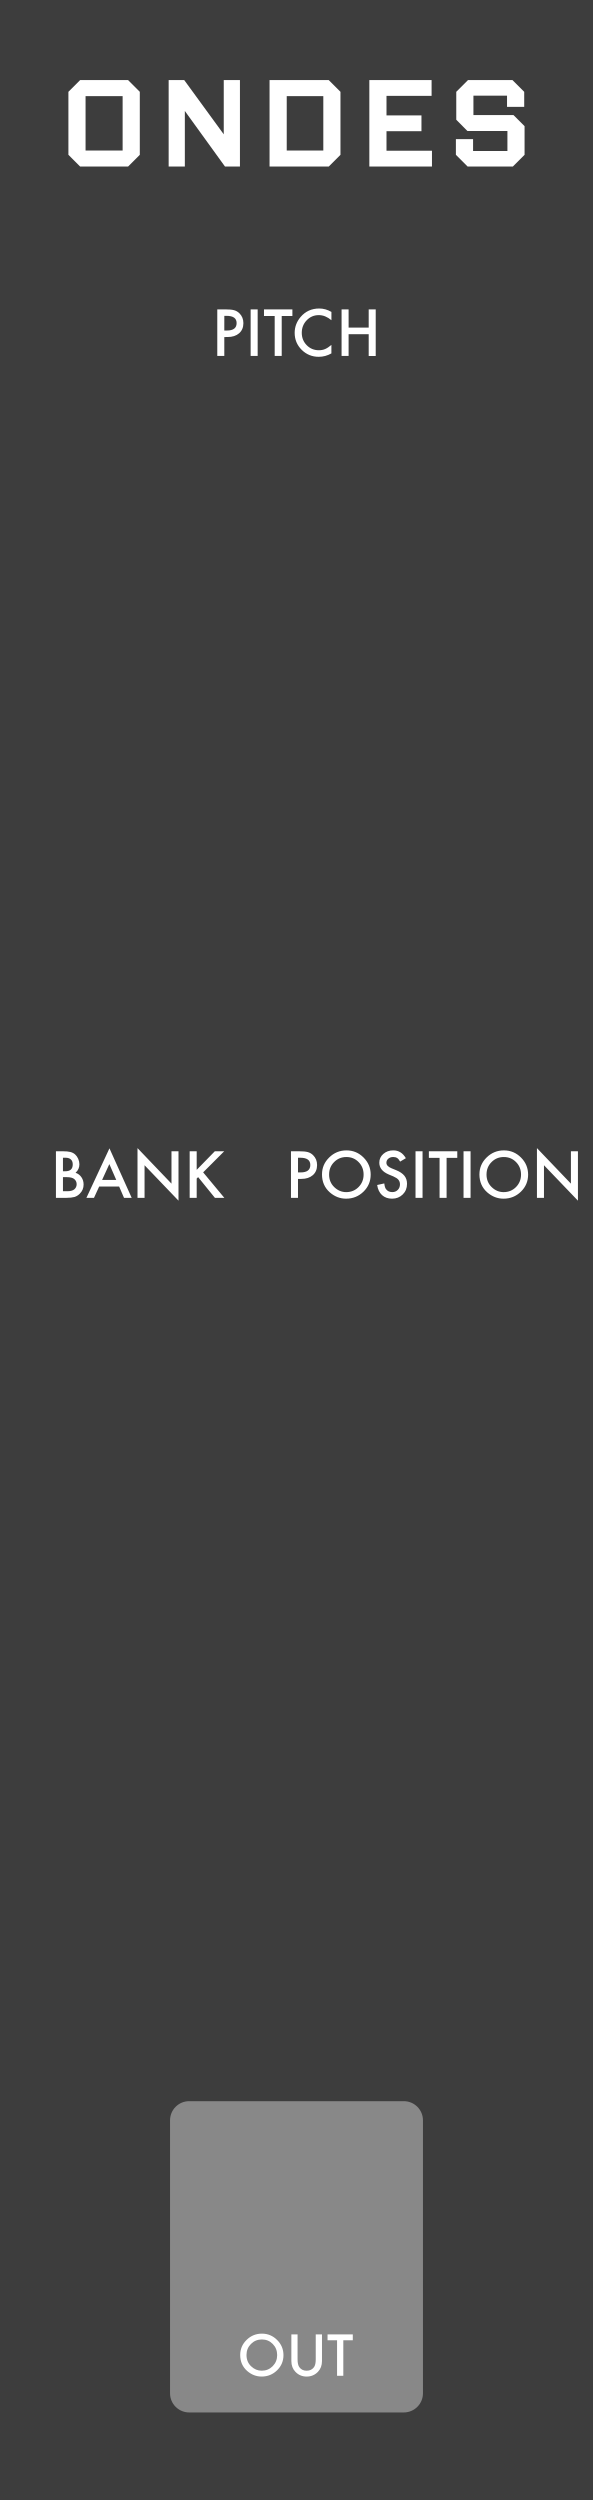
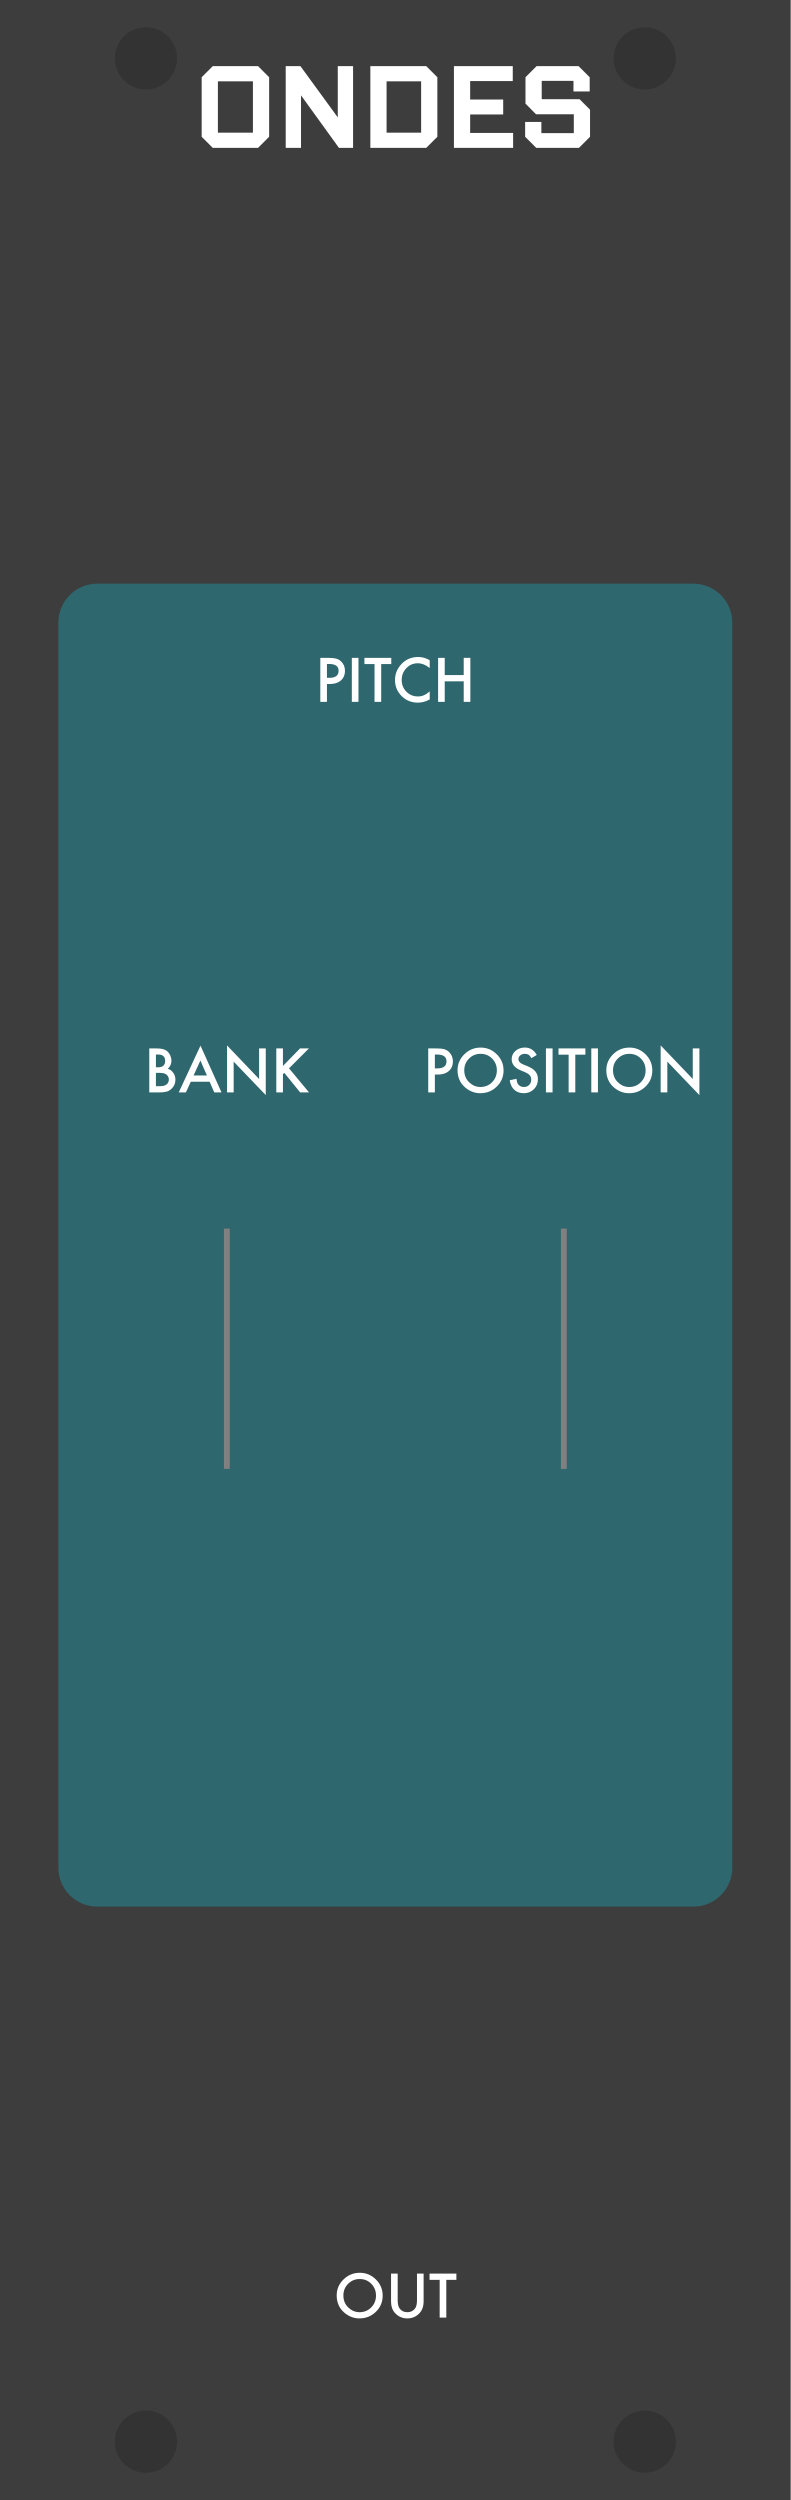
- <svg xmlns="http://www.w3.org/2000/svg" width="30.48mm" height="128.5mm" viewBox="0 0 30.48 128.5" version="1.1" id="svg1">
-   <defs id="defs1" />
-   <g id="layer_panel">
-     <rect id="background" x="0" y="0" width="30.48" height="128.5" style="fill:#3d3d3d;fill-opacity:1;stroke:none" />
-     <rect x="8.74" y="108" width="13" height="16" rx="0.985" style="fill:#888888;stroke:none;stroke-width:0.839" id="rect1" />
-     <path d="m 12.346,121.043 q 0,-0.449 0.329,-0.772 0.328,-0.322 0.788,-0.322 0.455,0 0.78,0.325 0.327,0.325 0.327,0.781 0,0.459 -0.328,0.779 -0.329,0.321 -0.795,0.321 -0.412,0 -0.74,-0.285 -0.361,-0.316 -0.361,-0.827 z m 0.324,0.004 q 0,0.353 0.237,0.58 0.236,0.227 0.544,0.227 0.335,0 0.565,-0.232 0.23,-0.234 0.23,-0.571 0,-0.34 -0.227,-0.571 -0.226,-0.232 -0.559,-0.232 -0.332,0 -0.561,0.232 -0.229,0.229 -0.229,0.565 z m 2.625,-1.058 v 1.282 q 0,0.274 0.09,0.401 0.134,0.183 0.376,0.183 0.244,0 0.378,-0.183 0.09,-0.123 0.09,-0.401 v -1.282 h 0.321 v 1.37 q 0,0.336 -0.209,0.554 -0.236,0.243 -0.579,0.243 -0.343,0 -0.577,-0.243 -0.209,-0.218 -0.209,-0.554 v -1.37 z m 2.351,0.302 v 1.826 h -0.321 v -1.826 h -0.489 v -0.302 h 1.298 v 0.302 z" id="text10" style="font-weight:500;font-size:2.822px;font-family:Futura;-inkscape-font-specification:'Futura, Medium';text-anchor:middle;display:inline;fill:#ffffff" aria-label="OUT" />
-     <path d="m 11.529,17.324 v 0.972 h -0.361 v -2.394 h 0.409 q 0.301,0 0.454,0.042 0.155,0.042 0.273,0.158 0.206,0.202 0.206,0.508 0,0.329 -0.22,0.521 -0.22,0.192 -0.594,0.192 z m 0,-0.335 h 0.135 q 0.498,0 0.498,-0.383 0,-0.371 -0.513,-0.371 h -0.119 z m 1.715,-1.087 v 2.394 H 12.883 v -2.394 z m 1.236,0.34 v 2.054 h -0.361 v -2.054 h -0.55 v -0.34 h 1.46 v 0.34 z m 2.555,-0.211 v 0.428 q -0.313,-0.262 -0.648,-0.262 -0.369,0 -0.622,0.265 -0.254,0.264 -0.254,0.645 0,0.377 0.254,0.636 0.254,0.259 0.623,0.259 0.191,0 0.324,-0.062 0.074,-0.031 0.153,-0.084 0.081,-0.053 0.169,-0.127 v 0.436 q -0.31,0.175 -0.651,0.175 -0.513,0 -0.876,-0.358 -0.361,-0.361 -0.361,-0.871 0,-0.457 0.302,-0.815 0.372,-0.439 0.963,-0.439 0.322,0 0.623,0.175 z m 0.884,0.808 h 1.032 v -0.936 h 0.361 v 2.394 H 18.951 V 17.178 H 17.918 v 1.118 h -0.361 v -2.394 h 0.361 z" id="text5" style="font-weight:500;font-size:3.175px;font-family:Futura;-inkscape-font-specification:'Futura, Medium';letter-spacing:0px;display:inline;fill:#ffffff;stroke:#65e6e5;stroke-width:0" aria-label="PITCH" />
-     <path d="m 2.875,61.569 v -2.394 h 0.36 q 0.24,0 0.383,0.037 0.144,0.037 0.243,0.126 0.101,0.091 0.16,0.228 0.06,0.138 0.06,0.279 0,0.257 -0.197,0.436 0.191,0.065 0.301,0.228 0.112,0.161 0.112,0.375 0,0.281 -0.198,0.474 -0.119,0.119 -0.268,0.166 -0.163,0.045 -0.408,0.045 z m 0.361,-1.366 h 0.113 q 0.202,0 0.295,-0.088 0.095,-0.09 0.095,-0.264 0,-0.169 -0.096,-0.256 -0.096,-0.088 -0.279,-0.088 H 3.236 Z m 0,1.026 h 0.223 q 0.245,0 0.36,-0.096 0.121,-0.104 0.121,-0.264 0,-0.155 -0.116,-0.26 -0.113,-0.104 -0.405,-0.104 H 3.236 Z M 6.123,60.987 H 5.098 L 4.831,61.569 H 4.442 l 1.184,-2.544 1.143,2.544 H 6.374 Z M 5.975,60.648 5.62,59.834 5.248,60.648 Z m 1.093,0.921 v -2.556 l 1.746,1.826 v -1.663 h 0.361 v 2.539 L 7.43,59.893 v 1.676 z m 3.042,-1.439 0.932,-0.955 h 0.482 l -1.082,1.084 1.088,1.31 h -0.484 l -0.862,-1.065 -0.074,0.074 v 0.991 H 9.749 v -2.394 h 0.361 z" id="text6" style="font-weight:500;font-size:3.175px;font-family:Futura;-inkscape-font-specification:'Futura, Medium';letter-spacing:0px;fill:#ffffff;stroke:#65e6e5;stroke-width:0" aria-label="BANK" />
-     <path d="m 15.317,60.597 v 0.972 h -0.361 v -2.394 h 0.409 q 0.301,0 0.454,0.042 0.155,0.042 0.273,0.158 0.206,0.202 0.206,0.508 0,0.329 -0.22,0.521 -0.22,0.192 -0.594,0.192 z m 0,-0.335 h 0.135 q 0.498,0 0.498,-0.383 0,-0.371 -0.513,-0.371 h -0.119 z m 1.234,0.099 q 0,-0.505 0.371,-0.868 0.369,-0.363 0.887,-0.363 0.512,0 0.877,0.366 0.367,0.366 0.367,0.879 0,0.516 -0.369,0.876 -0.371,0.361 -0.895,0.361 -0.464,0 -0.833,-0.321 -0.406,-0.355 -0.406,-0.93 z m 0.364,0.005 q 0,0.397 0.267,0.653 0.265,0.256 0.612,0.256 0.377,0 0.636,-0.26 0.259,-0.264 0.259,-0.642 0,-0.383 -0.256,-0.642 -0.254,-0.26 -0.629,-0.26 -0.374,0 -0.631,0.26 -0.257,0.257 -0.257,0.636 z m 3.945,-0.834 -0.293,0.174 q -0.082,-0.143 -0.157,-0.186 -0.078,-0.05 -0.2,-0.05 -0.15,0 -0.25,0.085 -0.099,0.084 -0.099,0.211 0,0.175 0.26,0.282 l 0.239,0.098 q 0.291,0.118 0.426,0.288 0.135,0.169 0.135,0.415 0,0.33 -0.22,0.546 -0.222,0.217 -0.55,0.217 -0.312,0 -0.515,-0.184 -0.2,-0.184 -0.25,-0.519 l 0.366,-0.081 q 0.025,0.211 0.087,0.291 0.112,0.155 0.326,0.155 0.169,0 0.281,-0.113 0.112,-0.113 0.112,-0.287 0,-0.07 -0.02,-0.127 -0.019,-0.059 -0.06,-0.107 -0.04,-0.05 -0.105,-0.091 -0.065,-0.043 -0.155,-0.082 l -0.231,-0.096 q -0.491,-0.208 -0.491,-0.608 0,-0.27 0.206,-0.451 0.206,-0.183 0.513,-0.183 0.414,0 0.646,0.403 z m 0.859,-0.357 v 2.394 h -0.361 v -2.394 z m 1.236,0.34 v 2.054 h -0.361 v -2.054 h -0.55 v -0.34 h 1.46 v 0.34 z m 1.232,-0.34 v 2.394 h -0.361 v -2.394 z m 0.456,1.186 q 0,-0.505 0.371,-0.868 0.369,-0.363 0.887,-0.363 0.512,0 0.877,0.366 0.367,0.366 0.367,0.879 0,0.516 -0.369,0.876 -0.371,0.361 -0.895,0.361 -0.464,0 -0.833,-0.321 -0.406,-0.355 -0.406,-0.93 z m 0.364,0.005 q 0,0.397 0.267,0.653 0.265,0.256 0.612,0.256 0.377,0 0.636,-0.26 0.259,-0.264 0.259,-0.642 0,-0.383 -0.256,-0.642 -0.254,-0.26 -0.629,-0.26 -0.374,0 -0.631,0.26 -0.257,0.257 -0.257,0.636 z m 2.592,1.203 v -2.556 l 1.746,1.826 v -1.663 h 0.361 v 2.539 l -1.746,-1.822 v 1.676 z" id="text7" style="font-weight:500;font-size:3.175px;font-family:Futura;-inkscape-font-specification:'Futura, Medium';letter-spacing:0px;fill:#ffffff;stroke:#65e6e5;stroke-width:0" aria-label="POSITION" />
-     <path style="font-weight:600;font-size:6.35px;font-family:'Shuttleblock Test';-inkscape-font-specification:'Shuttleblock Test, Semi-Bold';letter-spacing:0.582px;fill:#ffffff;stroke:#65e6e5;stroke-width:0" d="m 4.119,8.561 h 2.464 l 0.603,-0.603 V 4.719 l -0.603,-0.603 h -2.464 l -0.603,0.603 v 3.238 z m 0.279,-0.825 v -2.794 h 1.905 v 2.794 z m 4.271,0.825 h 0.832 V 5.704 l 2.064,2.857 h 0.768 V 4.116 h -0.832 v 2.788 l -2.032,-2.788 h -0.8 z m 5.186,0 h 3.042 l 0.603,-0.603 V 4.719 l -0.603,-0.603 h -3.042 z m 0.883,-0.825 v -2.794 h 1.88 v 2.794 z m 4.246,0.825 h 3.219 V 7.748 h -2.337 v -1.003 h 1.797 v -0.813 h -1.797 v -1.003 h 2.318 v -0.813 h -3.2 z m 5.052,0 h 2.324 l 0.603,-0.603 V 6.485 l -0.572,-0.572 h -2.057 v -0.997 h 1.727 v 0.578 h 0.883 v -0.775 l -0.603,-0.603 h -2.286 l -0.603,0.603 v 1.435 l 0.572,0.578 h 2.057 v 1.029 h -1.765 v -0.61 h -0.883 v 0.806 z" id="text2" aria-label="ONDES" />
+ <svg xmlns="http://www.w3.org/2000/svg" version="1.1" width="40.64mm" height="128.5mm" viewBox="0 0 40.64 128.5">
+   <g id="panel">
+     <rect x="0" y="0" width="40.64" height="128.5" fill="#3d3d3d" />
+     <rect class="zone" x="3.00" y="30.00" width="34.64" height="68.00" rx="2.00" fill="#00e5ff" fill-opacity="0.25" />
+     <circle cx="7.5" cy="3.0" r="1.6" fill="#333333" />
+     <circle cx="33.14" cy="3.0" r="1.6" fill="#333333" />
+     <circle cx="7.5" cy="125.5" r="1.6" fill="#333333" />
+     <circle cx="33.14" cy="125.5" r="1.6" fill="#333333" />
+     <rect x="11.51" y="63.15" width="0.3" height="12.35" fill="#808080" />
+     <rect x="28.83" y="63.15" width="0.3" height="12.35" fill="#808080" />
+     <path fill="#ffffff" d="M10.936 7.6H13.264L13.834 7.03V3.97L13.264 3.4H10.936L10.366 3.97V7.03ZM11.2 6.82V4.18H13.0V6.82Z M14.686 7.6H15.472V4.9L17.422 7.6H18.148V3.4H17.362V6.034L15.442 3.4H14.686Z M19.036 7.6H21.91L22.48 7.03V3.97L21.91 3.4H19.036ZM19.87 6.82V4.18H21.646V6.82Z M23.332 7.6H26.374V6.832H24.166V5.884H25.864V5.116H24.166V4.168H26.356V3.4H23.332Z M27.562 7.6H29.758L30.328 7.03V5.638L29.788 5.098H27.844V4.156H29.476V4.702H30.31V3.97L29.74 3.4H27.58L27.01 3.97V5.326L27.55 5.872H29.494V6.844H27.826V6.268H26.992V7.03Z" />
+     <path fill="#ffffff" d="M16.805 35.157V36.075H16.464V33.813H16.851Q17.135 33.813 17.28 33.853Q17.426 33.892 17.538 34.002Q17.732 34.193 17.732 34.483Q17.732 34.793 17.524 34.975Q17.316 35.157 16.963 35.157ZM16.805 34.84H16.933Q17.403 34.84 17.403 34.478Q17.403 34.128 16.918 34.128H16.805Z M18.425 33.813V36.075H18.084V33.813Z M19.593 34.134V36.075H19.251V34.134H18.731V33.813H20.111V34.134Z M22.087 33.935V34.339Q21.791 34.092 21.475 34.092Q21.126 34.092 20.888 34.342Q20.647 34.591 20.647 34.951Q20.647 35.307 20.888 35.552Q21.128 35.797 21.476 35.797Q21.657 35.797 21.783 35.738Q21.853 35.709 21.928 35.659Q22.004 35.609 22.087 35.539V35.95Q21.794 36.116 21.472 36.116Q20.987 36.116 20.644 35.778Q20.303 35.436 20.303 34.954Q20.303 34.522 20.589 34.184Q20.94 33.769 21.498 33.769Q21.803 33.769 22.087 33.935Z M22.859 34.698H23.835V33.813H24.176V36.075H23.835V35.019H22.859V36.075H22.518V33.813H22.859Z" />
+     <path fill="#ffffff" d="M7.673 56.15V53.888H8.013Q8.24 53.888 8.374 53.923Q8.511 53.959 8.604 54.042Q8.7 54.129 8.755 54.257Q8.812 54.388 8.812 54.521Q8.812 54.764 8.626 54.933Q8.806 54.994 8.91 55.148Q9.016 55.3 9.016 55.503Q9.016 55.768 8.828 55.951Q8.716 56.064 8.575 56.108Q8.421 56.15 8.19 56.15ZM8.014 54.859H8.121Q8.311 54.859 8.4 54.775Q8.489 54.691 8.489 54.527Q8.489 54.367 8.398 54.285Q8.307 54.202 8.134 54.202H8.014ZM8.014 55.829H8.225Q8.456 55.829 8.565 55.738Q8.679 55.64 8.679 55.489Q8.679 55.343 8.569 55.243Q8.462 55.145 8.187 55.145H8.014Z M10.775 55.601H9.807L9.555 56.15H9.187L10.306 53.746L11.386 56.15H11.013ZM10.636 55.28 10.301 54.511 9.949 55.28Z M11.669 56.15V53.734L13.318 55.46V53.888H13.66V56.288L12.01 54.567V56.15Z M14.543 54.791 15.423 53.888H15.879L14.856 54.912L15.885 56.15H15.428L14.613 55.144L14.543 55.214V56.15H14.202V53.888H14.543Z" />
+     <path fill="#ffffff" d="M22.352 55.232V56.15H22.011V53.888H22.398Q22.682 53.888 22.827 53.928Q22.973 53.967 23.085 54.077Q23.28 54.268 23.28 54.558Q23.28 54.868 23.072 55.05Q22.864 55.232 22.511 55.232ZM22.352 54.915H22.48Q22.95 54.915 22.95 54.553Q22.95 54.203 22.465 54.203H22.352Z M23.518 55.009Q23.518 54.531 23.868 54.189Q24.217 53.846 24.706 53.846Q25.19 53.846 25.535 54.192Q25.883 54.537 25.883 55.022Q25.883 55.51 25.534 55.85Q25.184 56.191 24.689 56.191Q24.251 56.191 23.902 55.888Q23.518 55.552 23.518 55.009ZM23.863 55.013Q23.863 55.388 24.115 55.63Q24.365 55.872 24.693 55.872Q25.049 55.872 25.294 55.626Q25.538 55.377 25.538 55.019Q25.538 54.657 25.297 54.413Q25.056 54.167 24.702 54.167Q24.349 54.167 24.106 54.413Q23.863 54.656 23.863 55.013Z M27.591 54.225 27.314 54.389Q27.236 54.254 27.166 54.213Q27.093 54.167 26.977 54.167Q26.835 54.167 26.741 54.247Q26.647 54.326 26.647 54.446Q26.647 54.612 26.893 54.713L27.119 54.805Q27.394 54.917 27.522 55.077Q27.649 55.237 27.649 55.47Q27.649 55.782 27.441 55.986Q27.232 56.191 26.921 56.191Q26.627 56.191 26.435 56.017Q26.246 55.842 26.199 55.526L26.545 55.45Q26.568 55.649 26.627 55.725Q26.732 55.872 26.934 55.872Q27.094 55.872 27.199 55.765Q27.305 55.658 27.305 55.494Q27.305 55.428 27.287 55.373Q27.268 55.318 27.23 55.272Q27.191 55.226 27.129 55.185Q27.068 55.145 26.983 55.108L26.764 55.018Q26.3 54.821 26.3 54.443Q26.3 54.189 26.495 54.017Q26.69 53.844 26.98 53.844Q27.371 53.844 27.591 54.225Z M28.402 53.888V56.15H28.061V53.888Z M29.57 54.209V56.15H29.228V54.209H28.708V53.888H30.088V54.209Z M30.734 53.888V56.15H30.393V53.888Z M31.165 55.009Q31.165 54.531 31.515 54.189Q31.864 53.846 32.353 53.846Q32.836 53.846 33.182 54.192Q33.529 54.537 33.529 55.022Q33.529 55.51 33.18 55.85Q32.83 56.191 32.335 56.191Q31.897 56.191 31.549 55.888Q31.165 55.552 31.165 55.009ZM31.509 55.013Q31.509 55.388 31.761 55.63Q32.011 55.872 32.34 55.872Q32.696 55.872 32.94 55.626Q33.185 55.377 33.185 55.019Q33.185 54.657 32.943 54.413Q32.703 54.167 32.348 54.167Q31.995 54.167 31.752 54.413Q31.509 54.656 31.509 55.013Z M33.958 56.15V53.734L35.608 55.46V53.888H35.949V56.288L34.3 54.567V56.15Z" />
+     <path fill="#ffffff" d="M17.306 117.984Q17.306 117.506 17.656 117.164Q18.005 116.821 18.494 116.821Q18.977 116.821 19.323 117.167Q19.67 117.512 19.67 117.997Q19.67 118.485 19.322 118.825Q18.972 119.166 18.476 119.166Q18.039 119.166 17.69 118.863Q17.306 118.527 17.306 117.984ZM17.65 117.988Q17.65 118.363 17.902 118.605Q18.153 118.847 18.481 118.847Q18.837 118.847 19.081 118.601Q19.326 118.352 19.326 117.994Q19.326 117.632 19.084 117.388Q18.844 117.142 18.49 117.142Q18.137 117.142 17.893 117.388Q17.65 117.631 17.65 117.988Z M20.441 116.863V118.226Q20.441 118.517 20.536 118.652Q20.678 118.847 20.936 118.847Q21.195 118.847 21.337 118.652Q21.433 118.521 21.433 118.226V116.863H21.774V118.319Q21.774 118.677 21.551 118.908Q21.301 119.166 20.936 119.166Q20.571 119.166 20.322 118.908Q20.1 118.677 20.1 118.319V116.863Z M22.94 117.184V119.125H22.599V117.184H22.079V116.863H23.458V117.184Z" />
  </g>
-   <g id="layer_components" style="display:none">
-     <circle id="PITCH_PARAM" cx="15.24" cy="27" r="4.8" style="fill:#ff0000" />
-     <circle id="POSITION_PARAM" cx="22.86" cy="69.167" r="3.67" style="fill:#ff0000" />
-     <circle id="BANK_PARAM" cx="7.62" cy="69.167" r="3.67" style="fill:#ff0000" />
-     <circle id="POSITION_AMT_PARAM" cx="22.86" cy="89.867" r="2" style="fill:#ff0000" />
-     <circle id="BANK_AMT_PARAM" cx="7.62" cy="89.867" r="2" style="fill:#ff0000" />
-     <circle id="VOCT_INPUT" cx="15.24" cy="38.7" r="3" style="fill:#00ff00" />
-     <circle id="POSITION_INPUT" cx="22.86" cy="80.867" r="3" style="fill:#00ff00" />
-     <circle id="BANK_INPUT" cx="7.62" cy="80.867" r="3" style="fill:#00ff00" />
-     <circle id="OUT_OUTPUT" cx="15.24" cy="114" r="3" style="fill:#0000ff" />
+   <g id="components" style="display:none">
+     <rect id="SCREEN#Widget" x="3.0" y="11.0" width="34.64" height="18.0" fill="#ffff00" />
+     <circle id="PITCH_PARAM#RoundBlackKnob" cx="14.145" cy="43.075" r="2" fill="#ff0000" />
+     <circle id="VOCT_INPUT#PJ301MPort" cx="26.495" cy="43.075" r="2" fill="#00ff00" />
+     <circle id="BANK_PARAM#RoundBlackKnob" cx="11.66" cy="63.15" r="2" fill="#ff0000" />
+     <circle id="BANK_INPUT#PJ301MPort" cx="11.66" cy="75.5" r="2" fill="#00ff00" />
+     <circle id="POSITION_PARAM#RoundBlackKnob" cx="28.98" cy="63.15" r="2" fill="#ff0000" />
+     <circle id="POSITION_INPUT#PJ301MPort" cx="28.98" cy="75.5" r="2" fill="#00ff00" />
+     <circle id="BANK_AMT_PARAM#Trimpot" cx="11.66" cy="89.35" r="2" fill="#ff0000" />
+     <circle id="POSITION_AMT_PARAM#Trimpot" cx="28.98" cy="89.35" r="2" fill="#ff0000" />
+     <circle id="OUT_OUTPUT#PJ301MPort" cx="20.32" cy="110.775" r="2" fill="#0000ff" />
  </g>
</svg>
